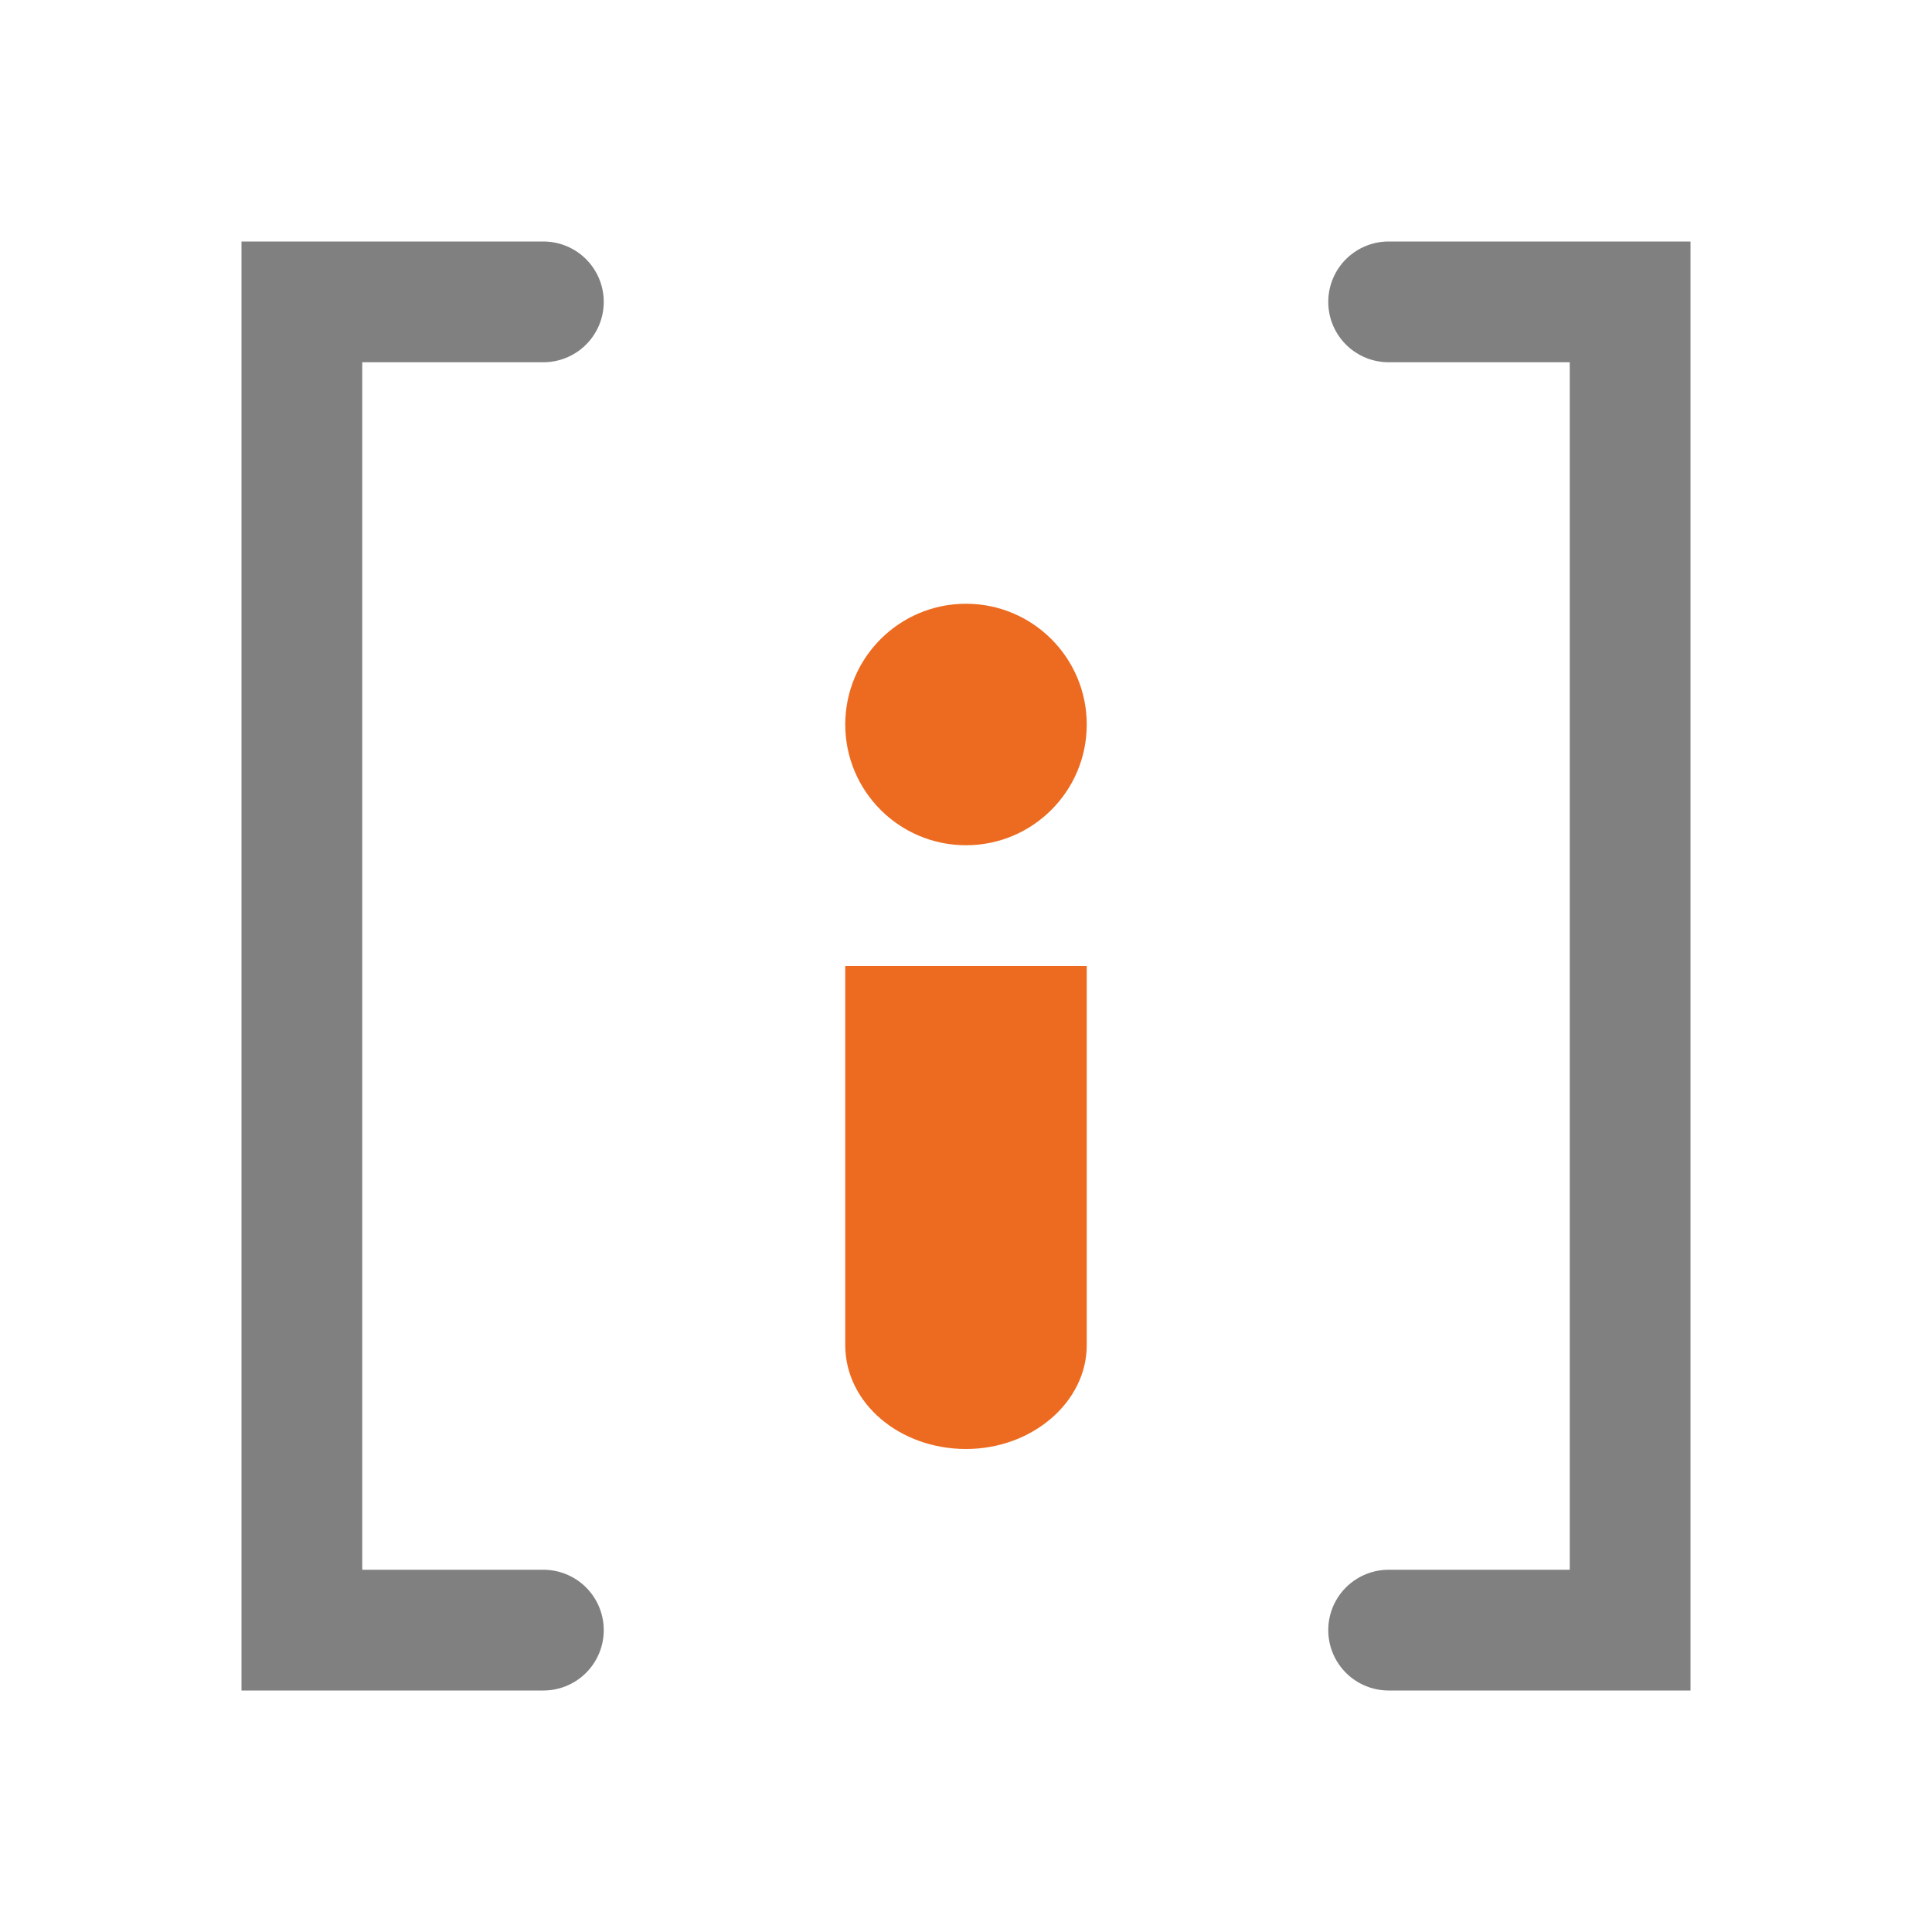
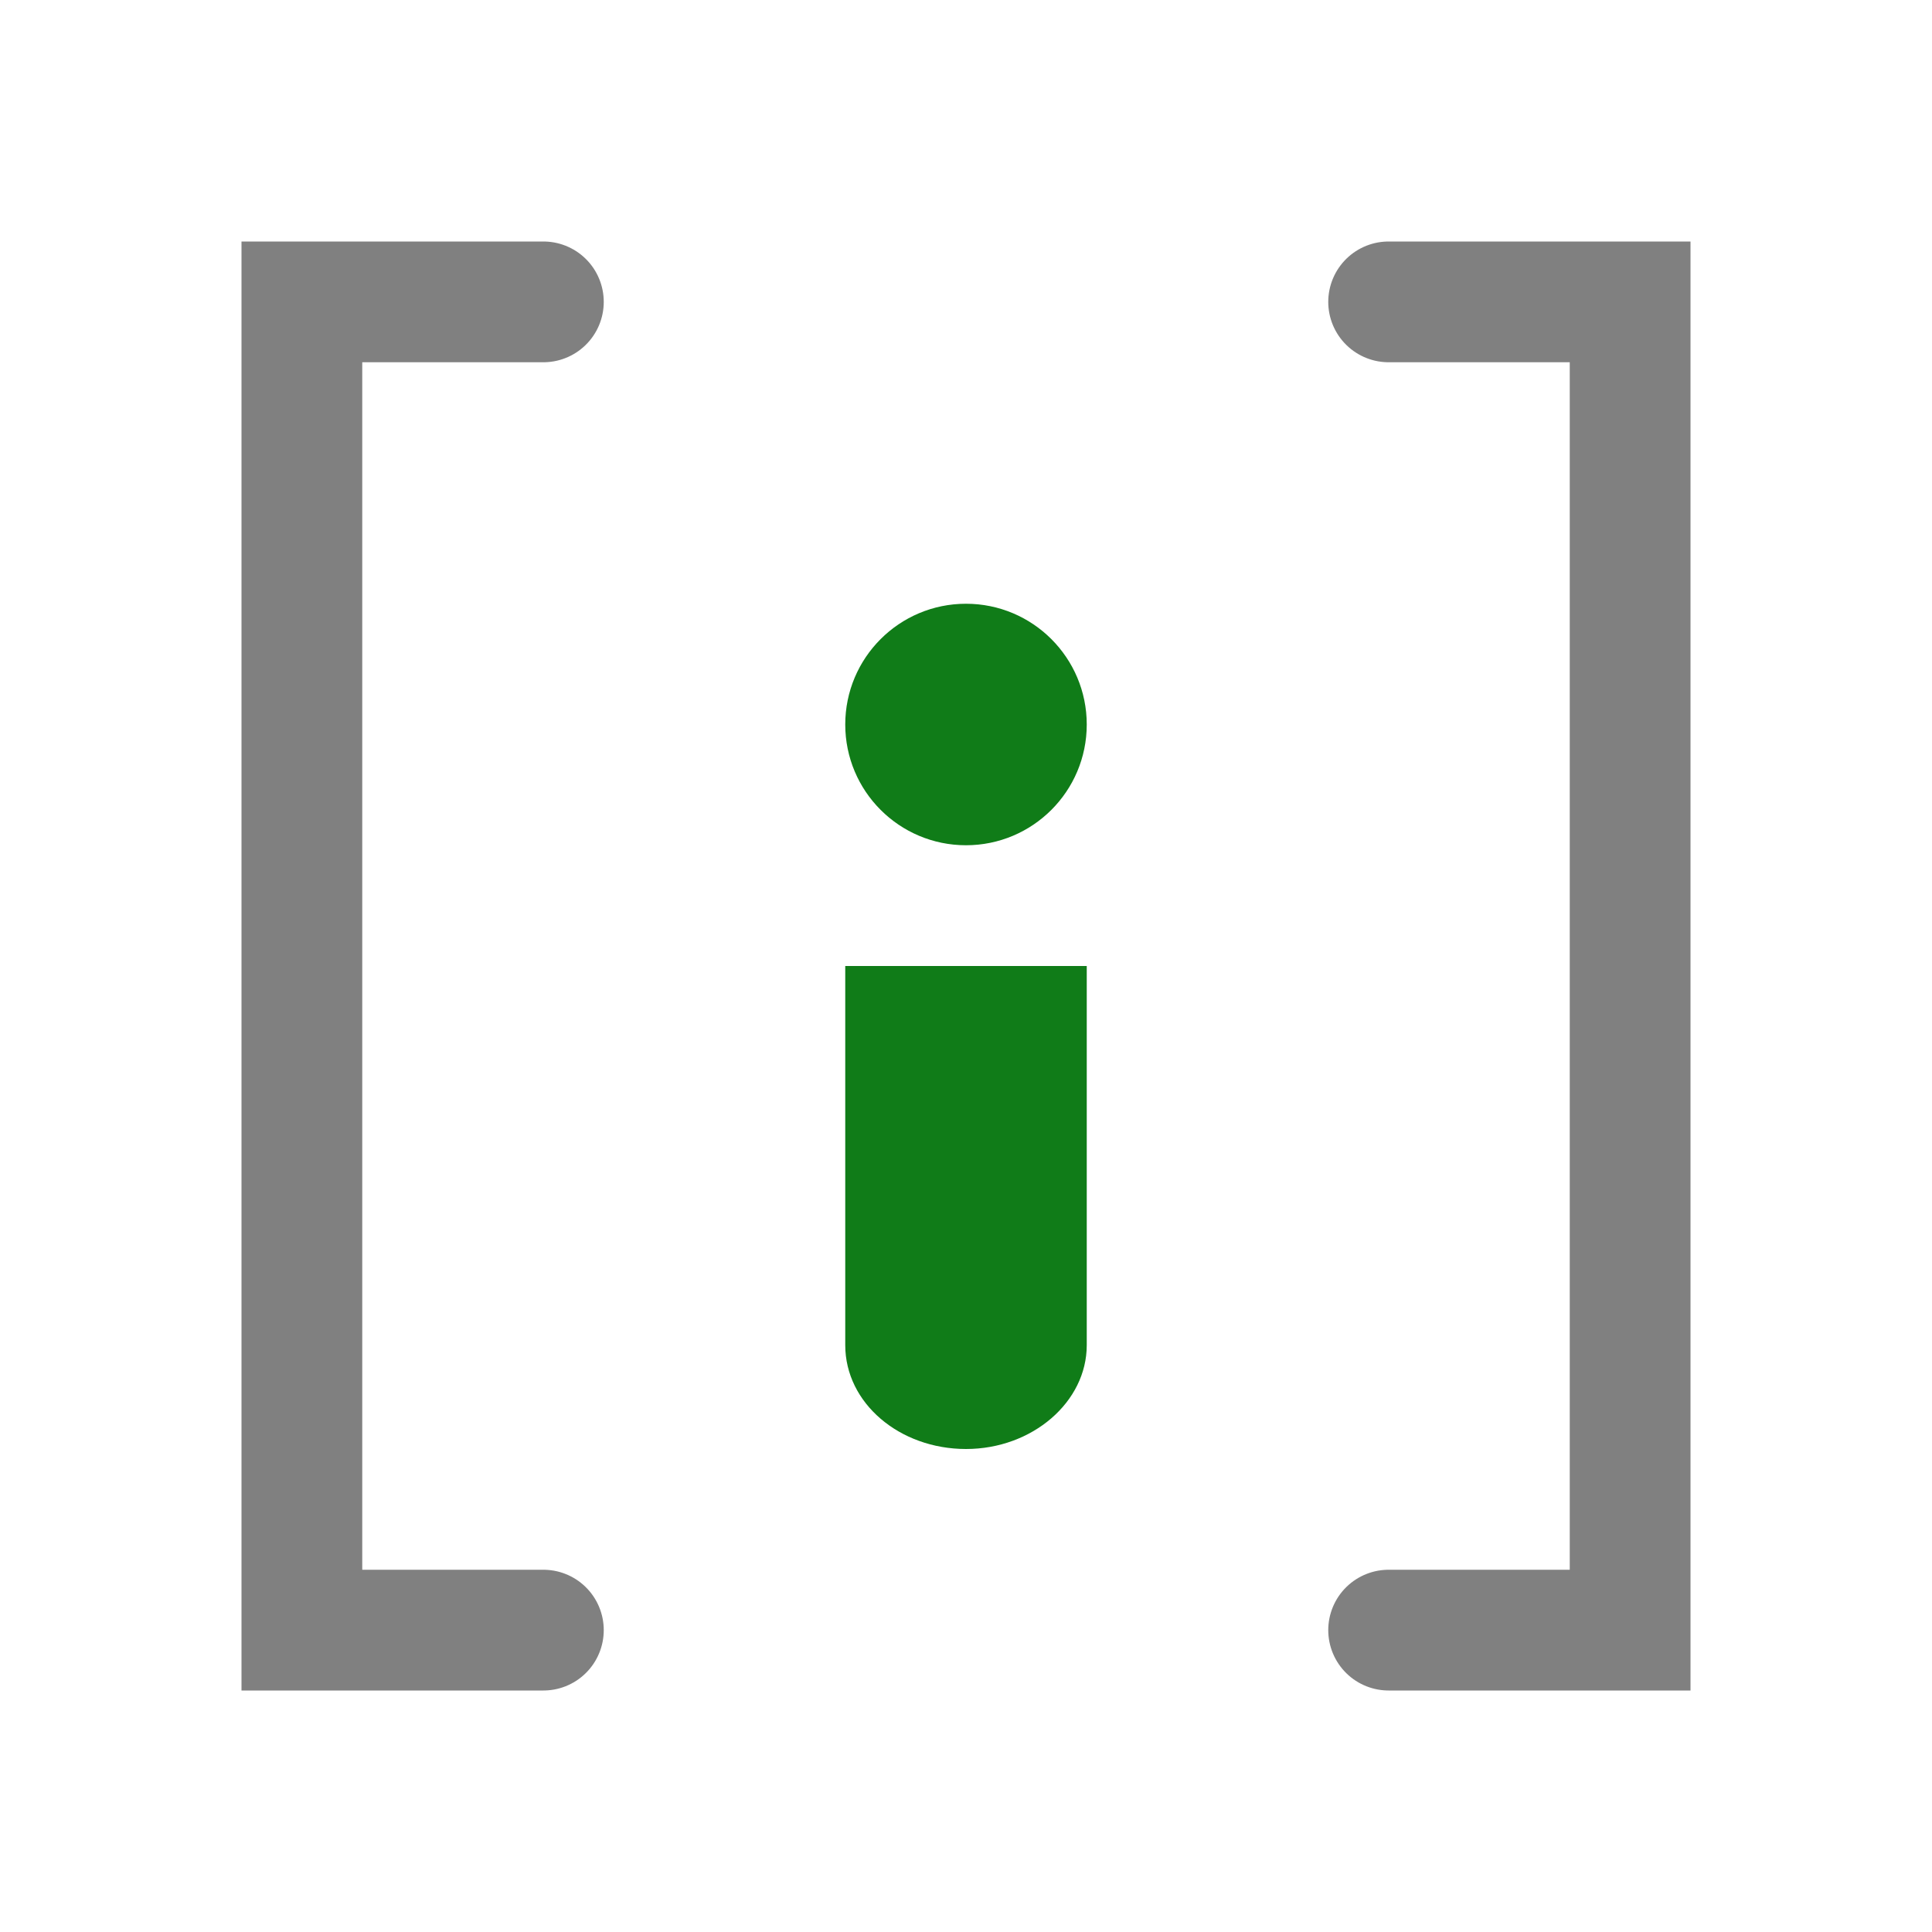
<svg xmlns="http://www.w3.org/2000/svg" id="a" viewBox="0 0 16 16">
-   <path d="m9,8v3.14c0,.47-.45.86-1,.86h0c-.55,0-1-.38-1-.86v-3.14h2Z" style="fill:#ed6b21;" />
-   <circle cx="8" cy="6" r="1" style="fill:#ed6b21;" />
+   <path d="m9,8v3.14c0,.47-.45.86-1,.86h0c-.55,0-1-.38-1-.86v-3.14h2Z" style="fill:#107c18;" />
+   <circle cx="8" cy="6" r="1" style="fill:#107c18;" />
  <polyline points="4.5 2.5 2.5 2.5 2.5 13.5 4.5 13.5" style="fill:none; stroke:#808080; stroke-linecap:round; stroke-miterlimit:10;" />
  <polyline points="11.5 13.5 13.5 13.5 13.5 2.5 11.5 2.5" style="fill:none; stroke:#808080; stroke-linecap:round; stroke-miterlimit:10;" />
</svg>
